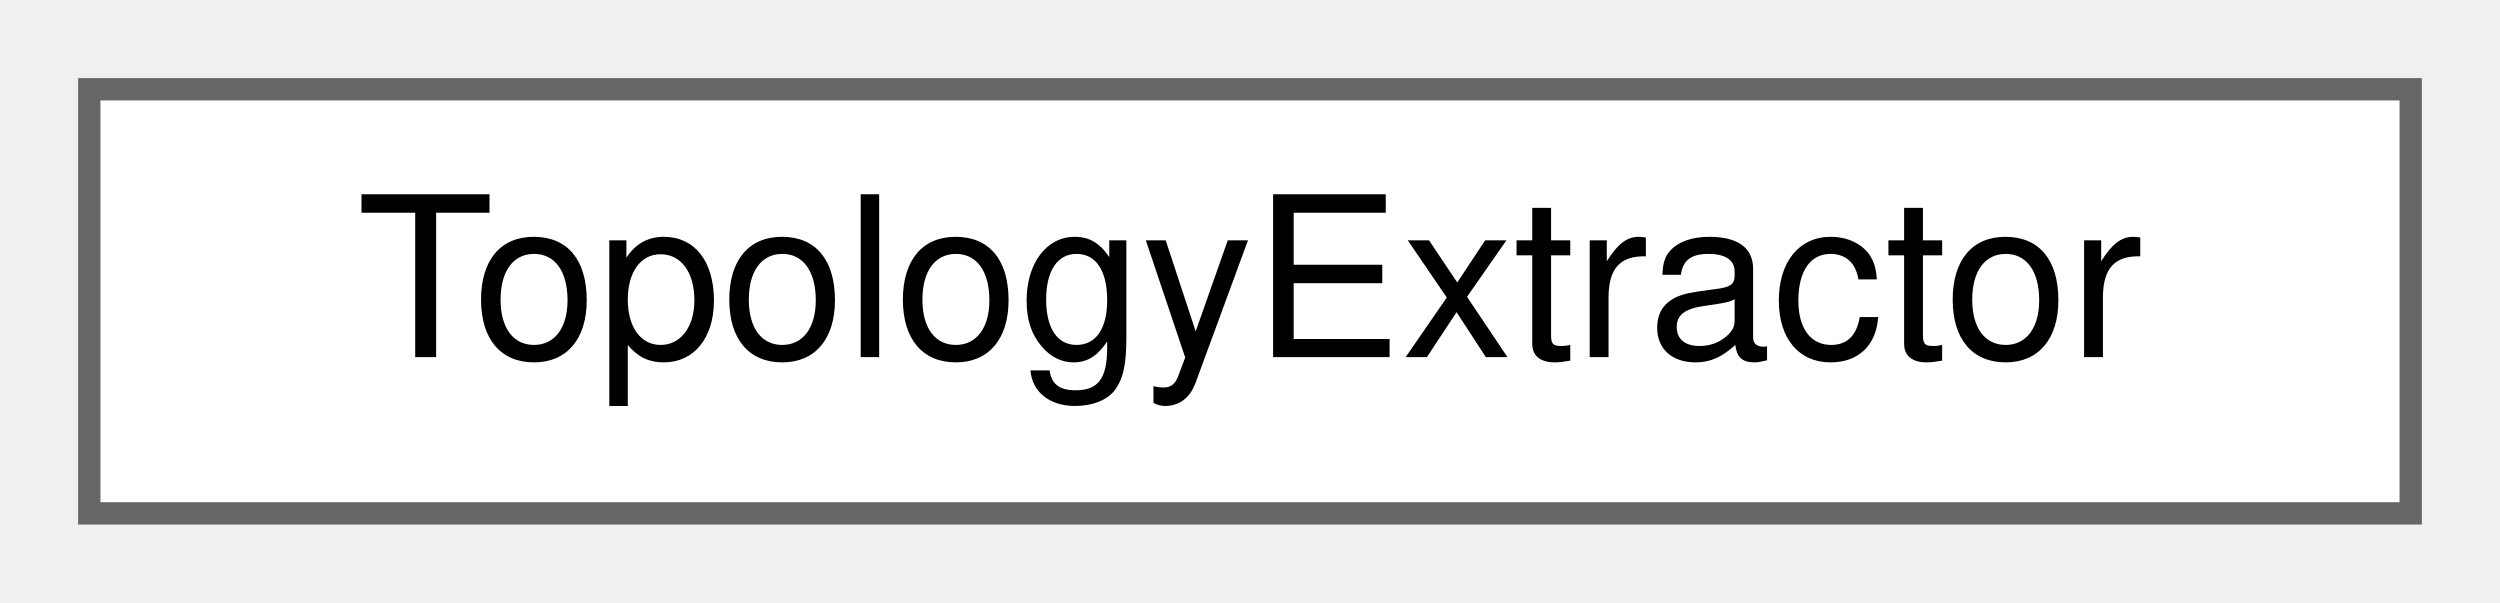
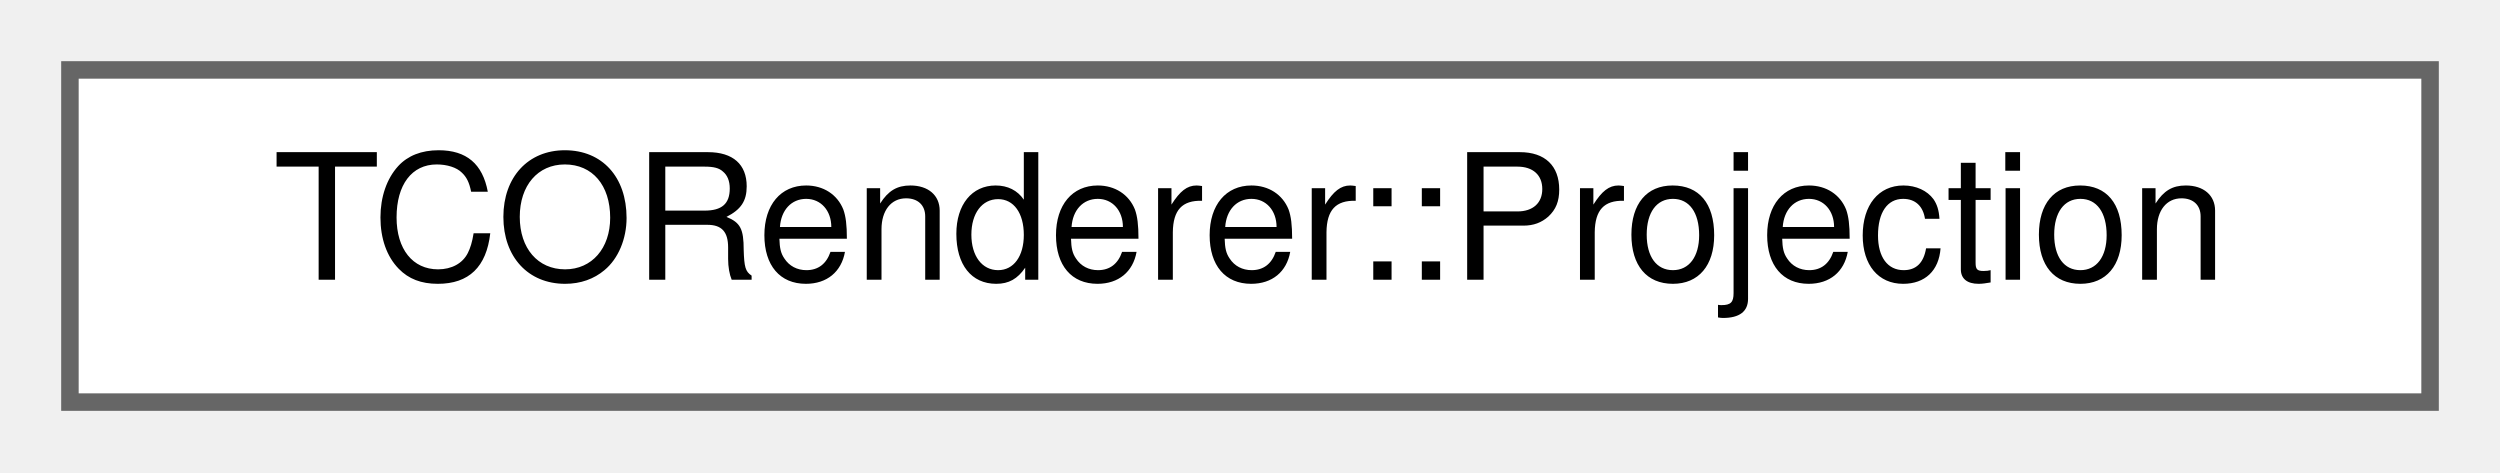
- <svg xmlns="http://www.w3.org/2000/svg" xmlns:xlink="http://www.w3.org/1999/xlink" width="112pt" height="27pt" viewBox="0.00 0.00 112.00 27.00">
+ <svg xmlns="http://www.w3.org/2000/svg" xmlns:xlink="http://www.w3.org/1999/xlink" width="143pt" height="27pt" viewBox="0.00 0.00 143.00 27.00">
  <g id="graph0" class="graph" transform="scale(1 1) rotate(0) translate(4 23)">
    <g id="Node000000" class="node">
      <g id="a_Node000000">
-         <a xlink:href="classTopologyExtractor.html" target="_top" xlink:title="Extrait la topologie ferroviaire (Switch + Straight) depuis un TopologyGraph.">
-           <polygon fill="white" stroke="#666666" points="104,-19 0,-19 0,0 104,0 104,-19" />
-           <text text-anchor="middle" x="52" y="-7" font-family="Helvetica,sans-Serif" font-size="10.00">TopologyExtractor</text>
+         <a xlink:href="d2/d01/structTCORenderer_1_1Projection.html" target="_top" xlink:title=" ">
+           <polygon fill="white" stroke="#666666" points="135,-19 0,-19 0,0 135,0 135,-19" />
+           <text text-anchor="middle" x="67.5" y="-7" font-family="Helvetica,sans-Serif" font-size="10.00">TCORenderer::Projection</text>
        </a>
      </g>
    </g>
  </g>
</svg>
